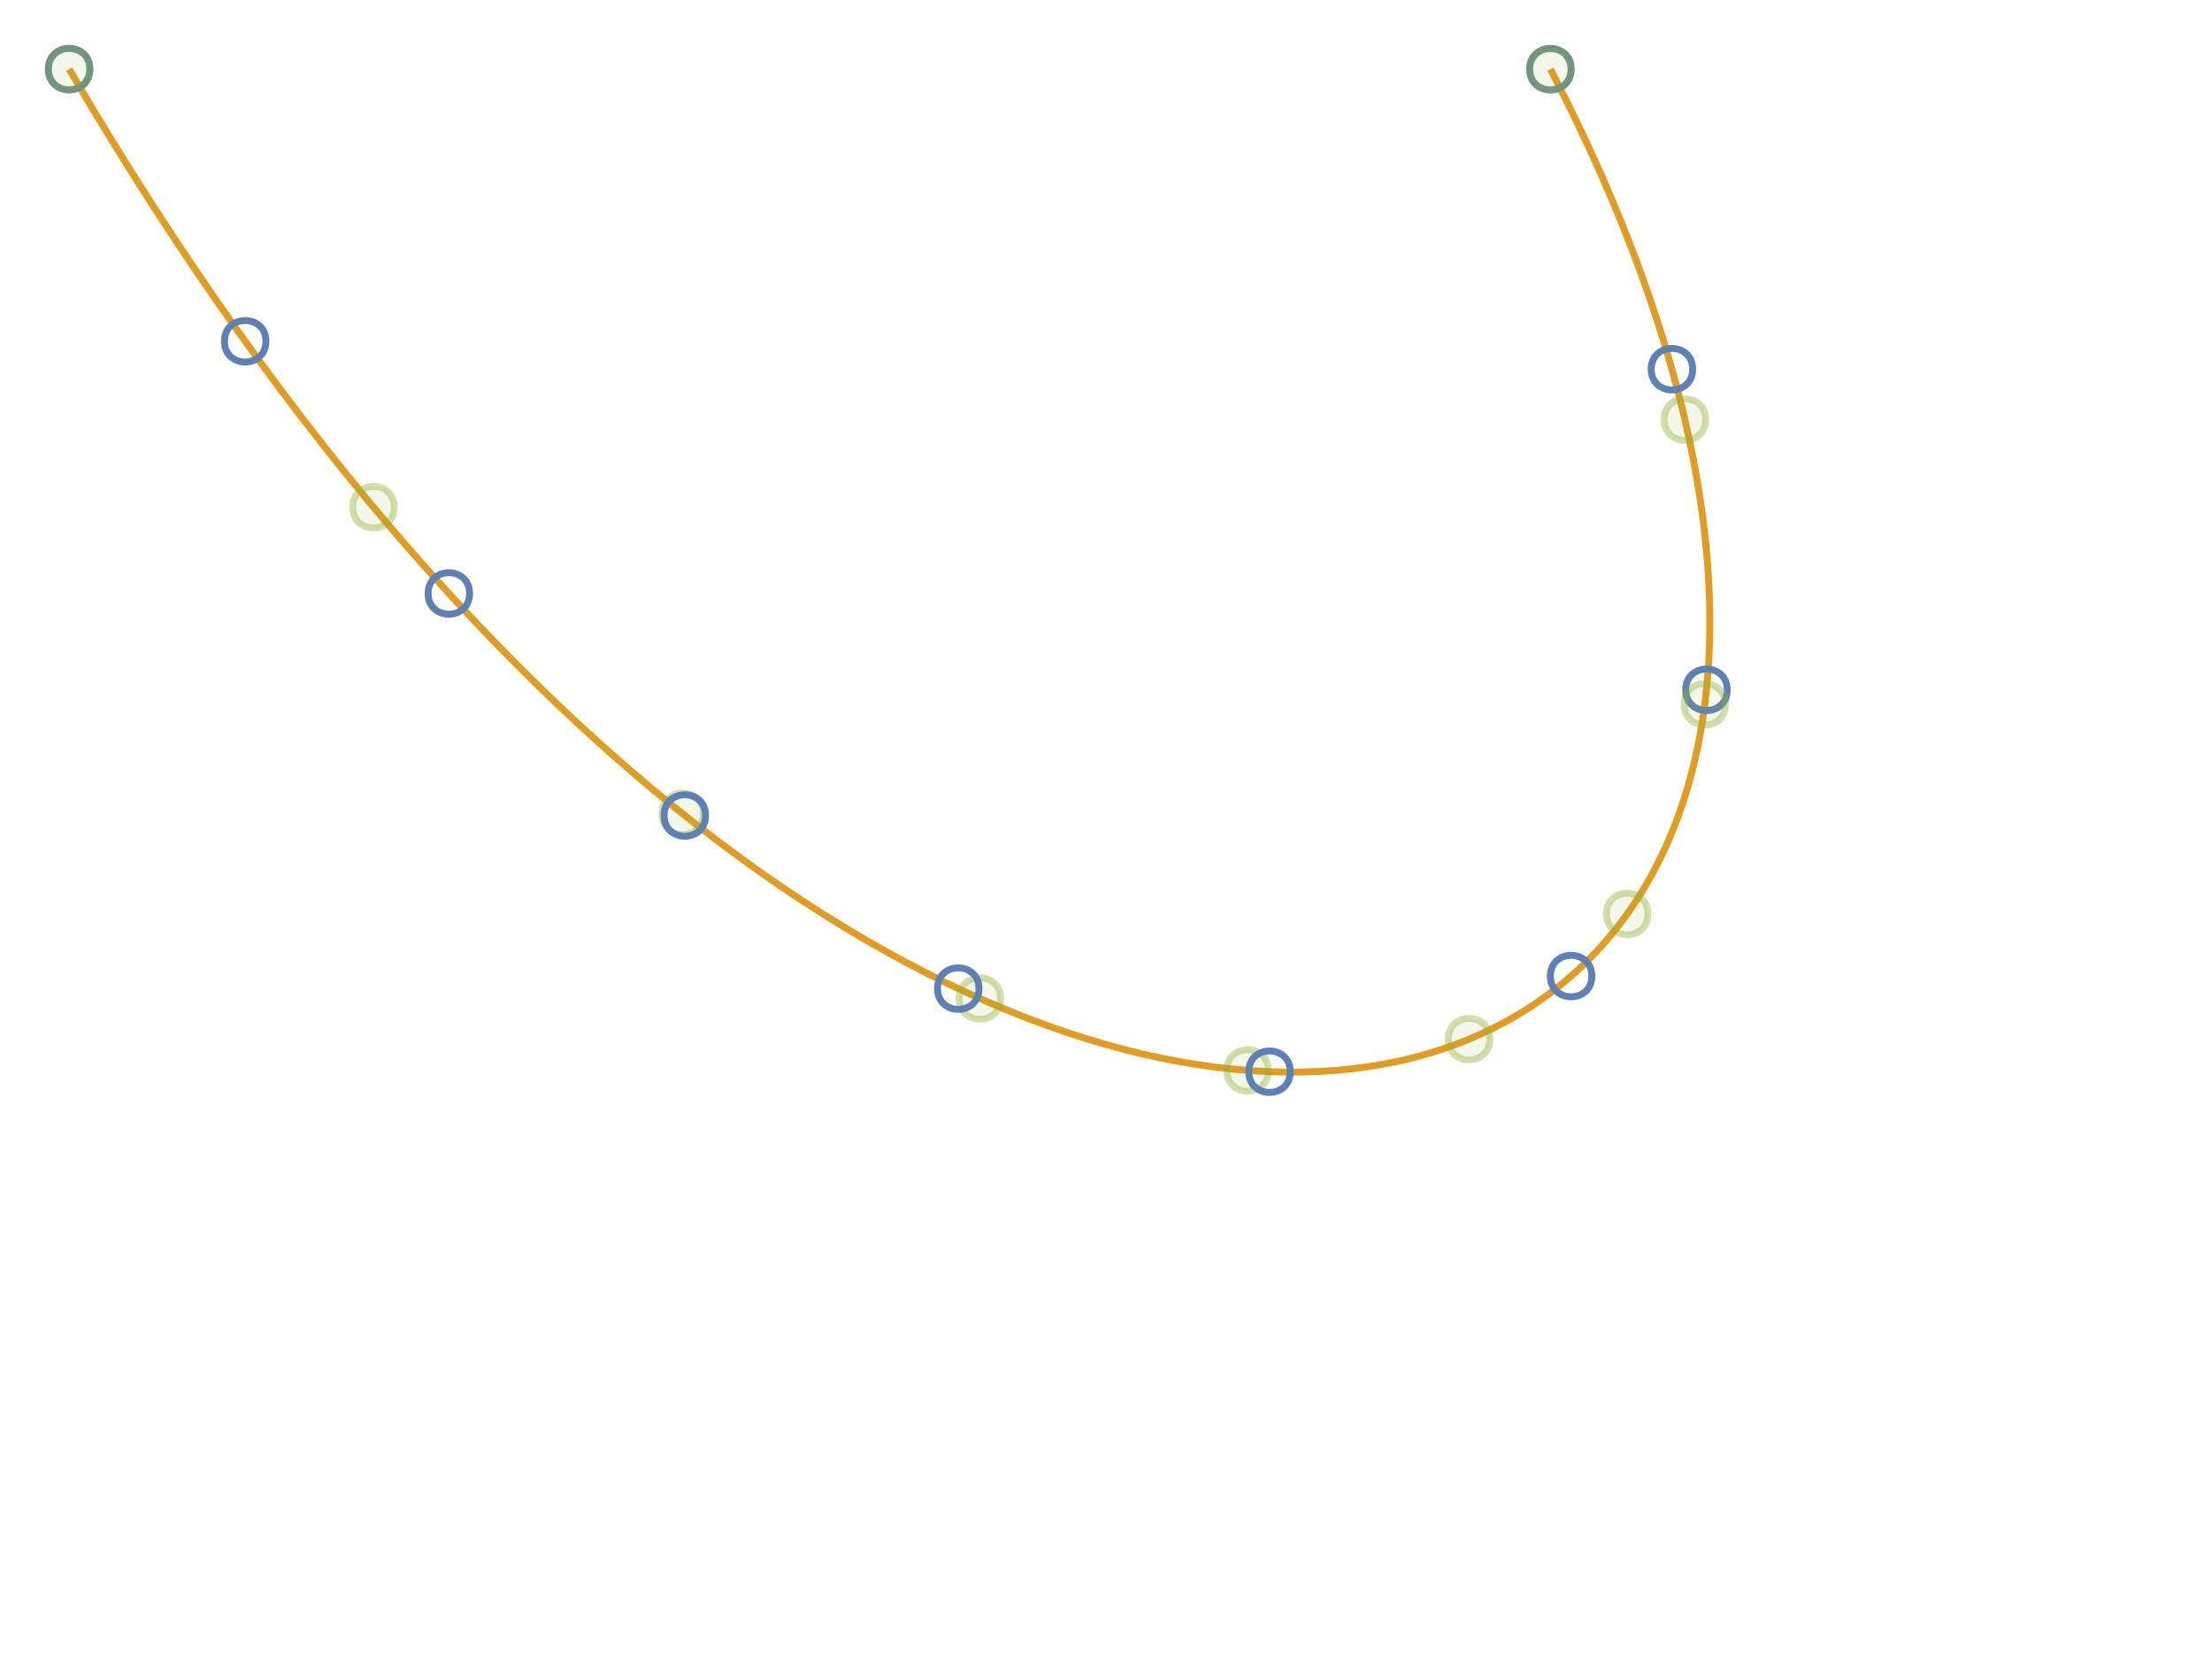
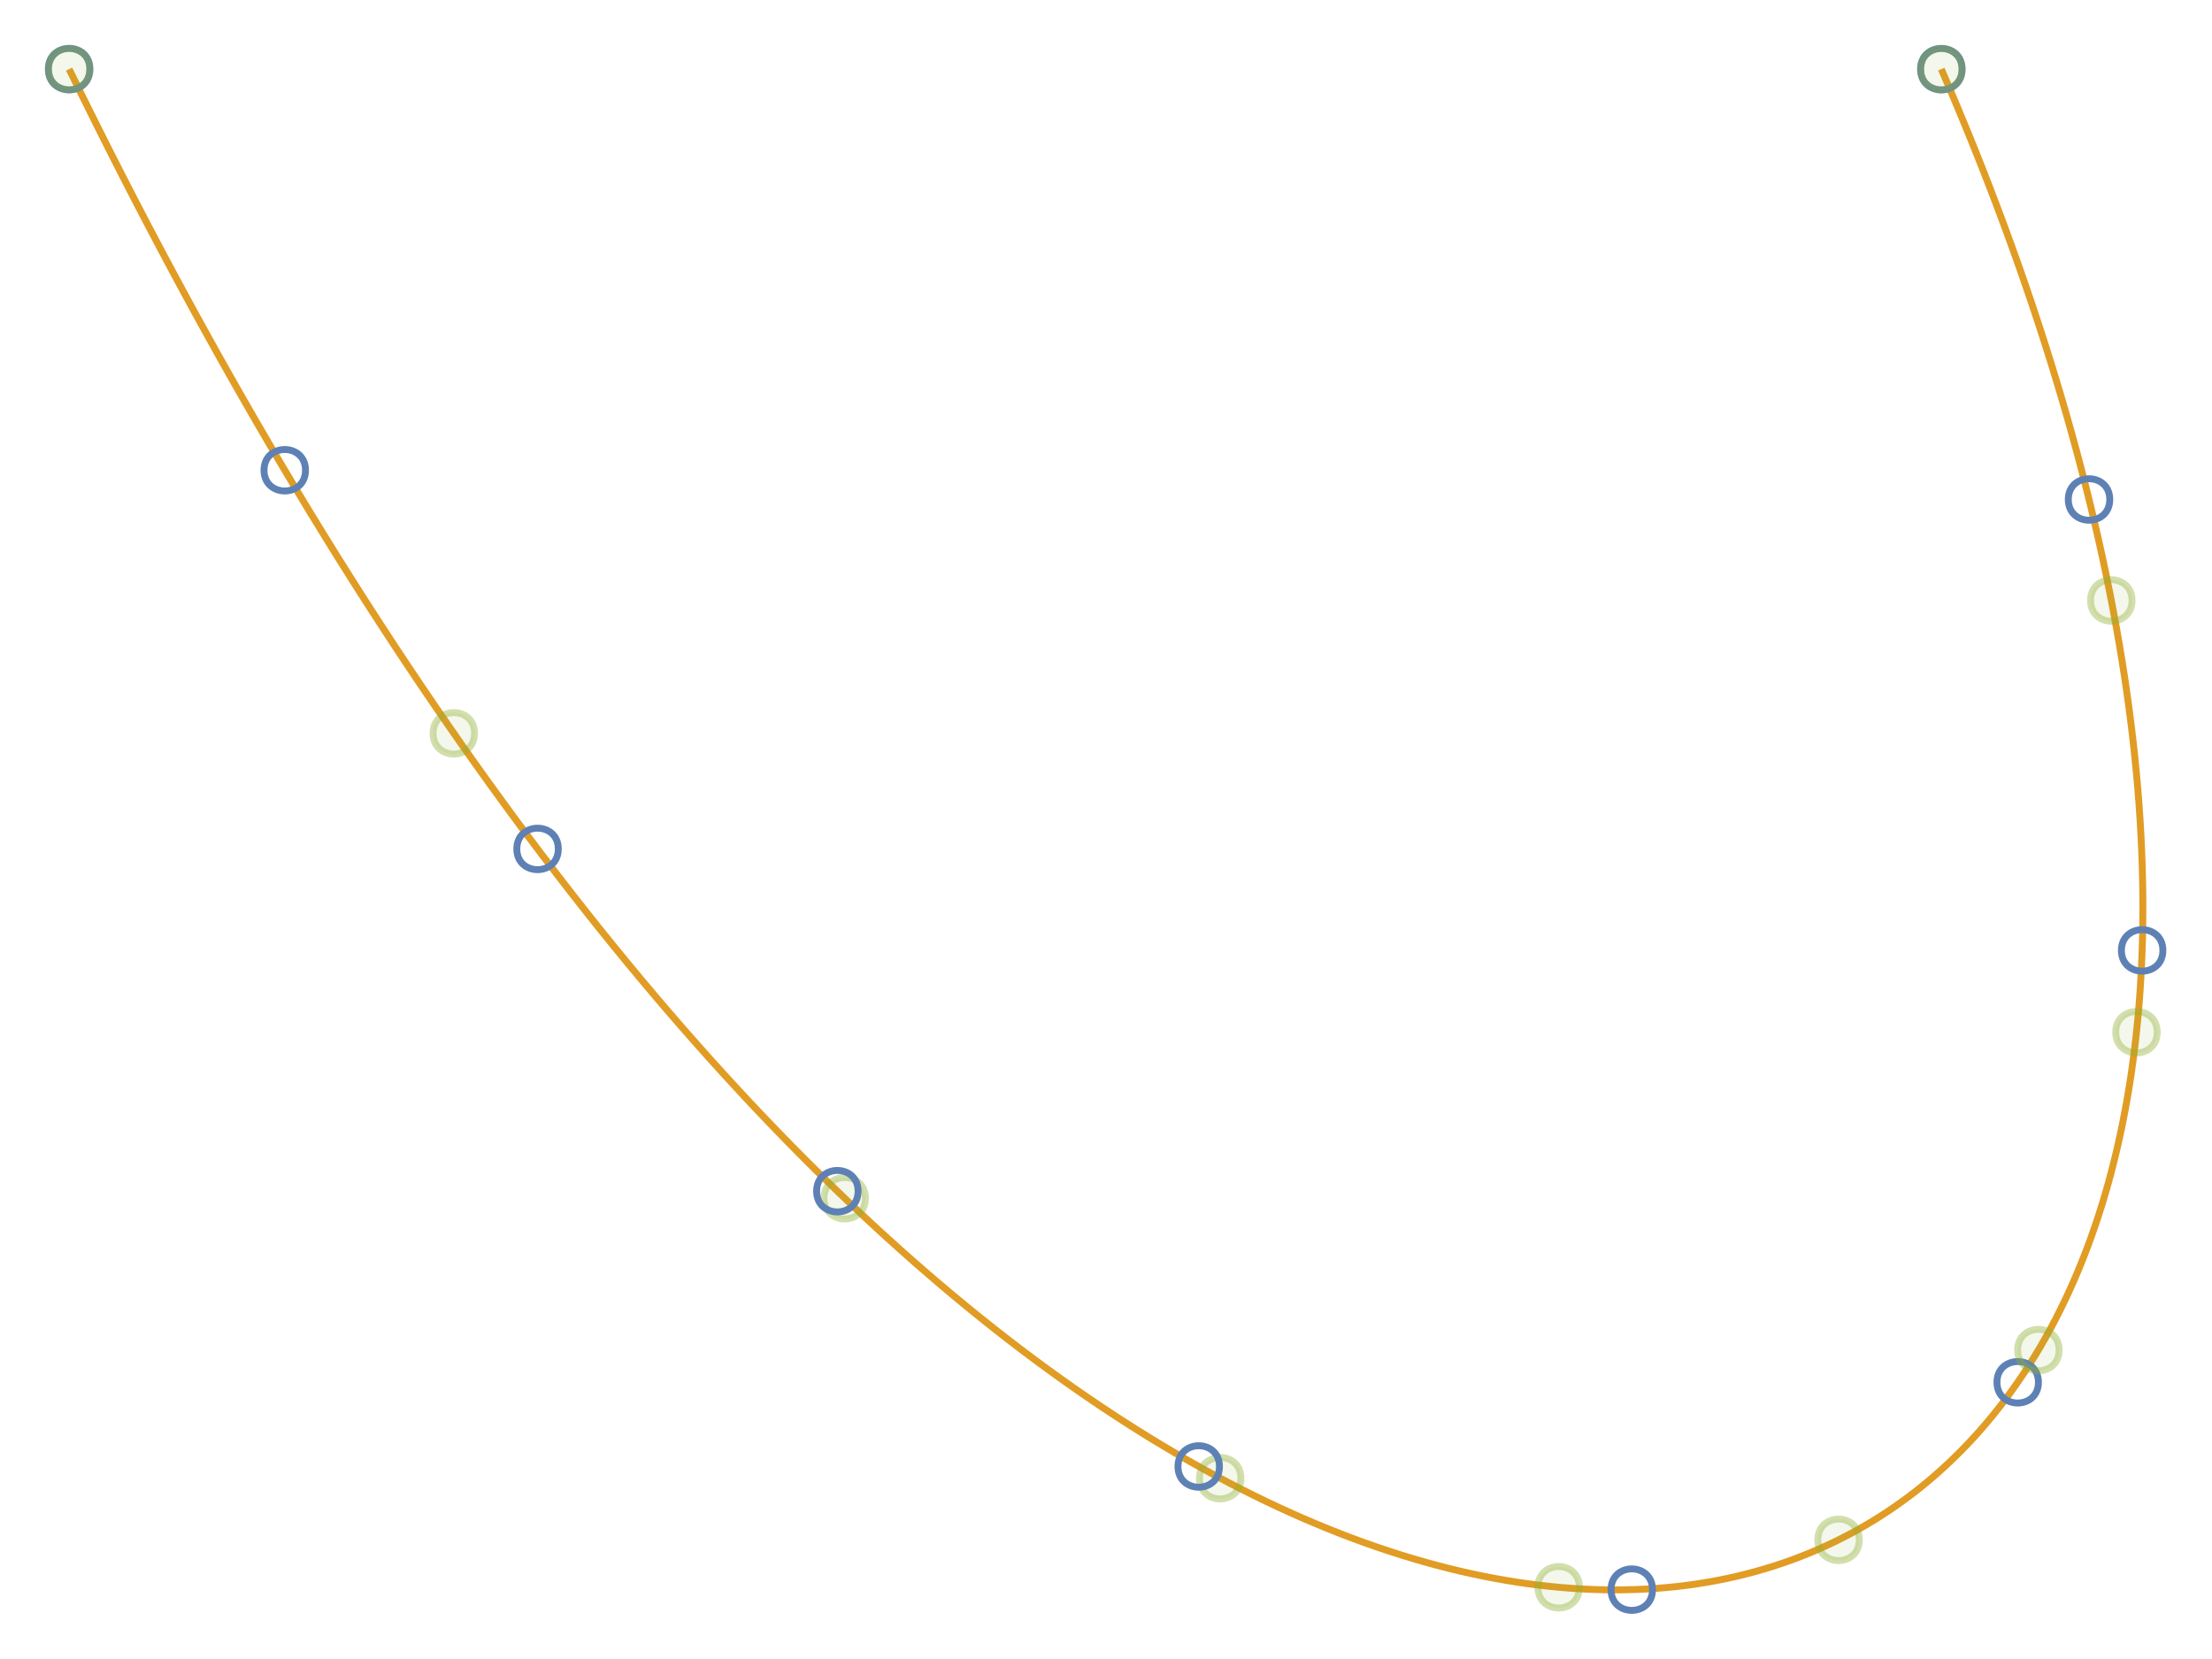
<svg xmlns="http://www.w3.org/2000/svg" width="320pt" height="240pt" viewBox="0 0 320 240" version="1.1">
  <g id="surface1">
-     <path style="fill:none;stroke-width:1;stroke-linecap:butt;stroke-linejoin:miter;stroke:rgb(88.072%,61.104%,14.205%);stroke-opacity:1;stroke-miterlimit:10;" d="M 10 10 C 138.57 230 310 175 224.285 10 " />
+     <path style="fill:none;stroke-width:1;stroke-linecap:butt;stroke-linejoin:miter;stroke:rgb(88.072%,61.104%,14.205%);stroke-opacity:1;stroke-miterlimit:10;" d="M 10 10 C 172.504 343.555 389.176 260.164 280.84 10 " />
    <path style="fill:none;stroke-width:1;stroke-linecap:butt;stroke-linejoin:miter;stroke:rgb(36.842%,50.678%,70.98%);stroke-opacity:1;stroke-miterlimit:10;" d="M 13 10 C 13 14 7 14 7 10 C 7 6 13 6 13 10 " />
    <path style="fill-rule:nonzero;fill:rgb(56.018%,69.157%,19.488%);fill-opacity:0.1;stroke-width:1;stroke-linecap:butt;stroke-linejoin:miter;stroke:rgb(56.018%,69.157%,19.488%);stroke-opacity:0.4;stroke-miterlimit:10;" d="M 13 10 C 13 14 7 14 7 10 C 7 6 13 6 13 10 " />
-     <path style="fill:none;stroke-width:1;stroke-linecap:butt;stroke-linejoin:miter;stroke:rgb(36.842%,50.678%,70.98%);stroke-opacity:1;stroke-miterlimit:10;" d="M 38.469 49.371 C 38.469 53.371 32.469 53.371 32.469 49.371 C 32.469 45.371 38.469 45.371 38.469 49.371 " />
-     <path style="fill-rule:nonzero;fill:rgb(56.018%,69.157%,19.488%);fill-opacity:0.1;stroke-width:1;stroke-linecap:butt;stroke-linejoin:miter;stroke:rgb(56.018%,69.157%,19.488%);stroke-opacity:0.4;stroke-miterlimit:10;" d="M 57.031 73.375 C 57.031 77.375 51.031 77.375 51.031 73.375 C 51.031 69.375 57.031 69.375 57.031 73.375 " />
-     <path style="fill:none;stroke-width:1;stroke-linecap:butt;stroke-linejoin:miter;stroke:rgb(36.842%,50.678%,70.98%);stroke-opacity:1;stroke-miterlimit:10;" d="M 67.934 85.852 C 67.934 89.852 61.934 89.852 61.934 85.852 C 61.934 81.852 67.934 81.852 67.934 85.852 " />
-     <path style="fill-rule:nonzero;fill:rgb(56.018%,69.157%,19.488%);fill-opacity:0.1;stroke-width:1;stroke-linecap:butt;stroke-linejoin:miter;stroke:rgb(56.018%,69.157%,19.488%);stroke-opacity:0.4;stroke-miterlimit:10;" d="M 101.77 117.738 C 101.77 121.738 95.77 121.738 95.77 117.738 C 95.77 113.738 101.77 113.738 101.77 117.738 " />
-     <path style="fill:none;stroke-width:1;stroke-linecap:butt;stroke-linejoin:miter;stroke:rgb(36.842%,50.678%,70.98%);stroke-opacity:1;stroke-miterlimit:10;" d="M 102.07 117.973 C 102.07 121.973 96.07 121.973 96.07 117.973 C 96.07 113.973 102.07 113.973 102.07 117.973 " />
-     <path style="fill-rule:nonzero;fill:rgb(56.018%,69.157%,19.488%);fill-opacity:0.1;stroke-width:1;stroke-linecap:butt;stroke-linejoin:miter;stroke:rgb(56.018%,69.157%,19.488%);stroke-opacity:0.4;stroke-miterlimit:10;" d="M 144.746 144.445 C 144.746 148.445 138.746 148.445 138.746 144.445 C 138.746 140.445 144.746 140.445 144.746 144.445 " />
-     <path style="fill:none;stroke-width:1;stroke-linecap:butt;stroke-linejoin:miter;stroke:rgb(36.842%,50.678%,70.98%);stroke-opacity:1;stroke-miterlimit:10;" d="M 141.625 143.016 C 141.625 147.016 135.625 147.016 135.625 143.016 C 135.625 139.016 141.625 139.016 141.625 143.016 " />
-     <path style="fill-rule:nonzero;fill:rgb(56.018%,69.157%,19.488%);fill-opacity:0.1;stroke-width:1;stroke-linecap:butt;stroke-linejoin:miter;stroke:rgb(56.018%,69.157%,19.488%);stroke-opacity:0.4;stroke-miterlimit:10;" d="M 183.488 154.855 C 183.488 158.855 177.488 158.855 177.488 154.855 C 177.488 150.855 183.488 150.855 183.488 154.855 " />
-     <path style="fill:none;stroke-width:1;stroke-linecap:butt;stroke-linejoin:miter;stroke:rgb(36.842%,50.678%,70.98%);stroke-opacity:1;stroke-miterlimit:10;" d="M 186.656 155.039 C 186.656 159.039 180.656 159.039 180.656 155.039 C 180.656 151.039 186.656 151.039 186.656 155.039 " />
-     <path style="fill-rule:nonzero;fill:rgb(56.018%,69.157%,19.488%);fill-opacity:0.1;stroke-width:1;stroke-linecap:butt;stroke-linejoin:miter;stroke:rgb(56.018%,69.157%,19.488%);stroke-opacity:0.4;stroke-miterlimit:10;" d="M 215.527 150.328 C 215.527 154.328 209.527 154.328 209.527 150.328 C 209.527 146.328 215.527 146.328 215.527 150.328 " />
-     <path style="fill:none;stroke-width:1;stroke-linecap:butt;stroke-linejoin:miter;stroke:rgb(36.842%,50.678%,70.98%);stroke-opacity:1;stroke-miterlimit:10;" d="M 230.285 141.203 C 230.285 145.203 224.285 145.203 224.285 141.203 C 224.285 137.203 230.285 137.203 230.285 141.203 " />
-     <path style="fill-rule:nonzero;fill:rgb(56.018%,69.157%,19.488%);fill-opacity:0.1;stroke-width:1;stroke-linecap:butt;stroke-linejoin:miter;stroke:rgb(56.018%,69.157%,19.488%);stroke-opacity:0.4;stroke-miterlimit:10;" d="M 238.398 132.223 C 238.398 136.223 232.398 136.223 232.398 132.223 C 232.398 128.223 238.398 128.223 238.398 132.223 " />
-     <path style="fill:none;stroke-width:1;stroke-linecap:butt;stroke-linejoin:miter;stroke:rgb(36.842%,50.678%,70.98%);stroke-opacity:1;stroke-miterlimit:10;" d="M 249.867 99.789 C 249.867 103.789 243.867 103.789 243.867 99.789 C 243.867 95.789 249.867 95.789 249.867 99.789 " />
-     <path style="fill-rule:nonzero;fill:rgb(56.018%,69.157%,19.488%);fill-opacity:0.1;stroke-width:1;stroke-linecap:butt;stroke-linejoin:miter;stroke:rgb(56.018%,69.157%,19.488%);stroke-opacity:0.4;stroke-miterlimit:10;" d="M 249.625 101.895 C 249.625 105.895 243.625 105.895 243.625 101.895 C 243.625 97.895 249.625 97.895 249.625 101.895 " />
-     <path style="fill:none;stroke-width:1;stroke-linecap:butt;stroke-linejoin:miter;stroke:rgb(36.842%,50.678%,70.98%);stroke-opacity:1;stroke-miterlimit:10;" d="M 244.871 53.41 C 244.871 57.41 238.871 57.41 238.871 53.41 C 238.871 49.41 244.871 49.41 244.871 53.41 " />
-     <path style="fill-rule:nonzero;fill:rgb(56.018%,69.157%,19.488%);fill-opacity:0.1;stroke-width:1;stroke-linecap:butt;stroke-linejoin:miter;stroke:rgb(56.018%,69.157%,19.488%);stroke-opacity:0.4;stroke-miterlimit:10;" d="M 246.746 60.699 C 246.746 64.699 240.746 64.699 240.746 60.699 C 240.746 56.699 246.746 56.699 246.746 60.699 " />
-     <path style="fill:none;stroke-width:1;stroke-linecap:butt;stroke-linejoin:miter;stroke:rgb(36.842%,50.678%,70.98%);stroke-opacity:1;stroke-miterlimit:10;" d="M 227.289 10.008 C 227.289 14.008 221.289 14.008 221.289 10.008 C 221.289 6.008 227.289 6.008 227.289 10.008 " />
-     <path style="fill-rule:nonzero;fill:rgb(56.018%,69.157%,19.488%);fill-opacity:0.1;stroke-width:1;stroke-linecap:butt;stroke-linejoin:miter;stroke:rgb(56.018%,69.157%,19.488%);stroke-opacity:0.4;stroke-miterlimit:10;" d="M 227.285 10 C 227.285 14 221.285 14 221.285 10 C 221.285 6 227.285 6 227.285 10 " />
+     <path style="fill:none;stroke-width:1;stroke-linecap:butt;stroke-linejoin:miter;stroke:rgb(36.842%,50.678%,70.98%);stroke-opacity:1;stroke-miterlimit:10;" d="M 44.195 68.027 C 44.195 72.027 38.195 72.027 38.195 68.027 C 38.195 64.027 44.195 64.027 44.195 68.027 " />
+     <path style="fill-rule:nonzero;fill:rgb(56.018%,69.157%,19.488%);fill-opacity:0.1;stroke-width:1;stroke-linecap:butt;stroke-linejoin:miter;stroke:rgb(56.018%,69.157%,19.488%);stroke-opacity:0.4;stroke-miterlimit:10;" d="M 68.652 106.086 C 68.652 110.086 62.652 110.086 62.652 106.086 C 62.652 102.086 68.652 102.086 68.652 106.086 " />
+     <path style="fill:none;stroke-width:1;stroke-linecap:butt;stroke-linejoin:miter;stroke:rgb(36.842%,50.678%,70.98%);stroke-opacity:1;stroke-miterlimit:10;" d="M 80.766 122.809 C 80.766 126.809 74.766 126.809 74.766 122.809 C 74.766 118.809 80.766 118.809 80.766 122.809 " />
+     <path style="fill-rule:nonzero;fill:rgb(56.018%,69.157%,19.488%);fill-opacity:0.1;stroke-width:1;stroke-linecap:butt;stroke-linejoin:miter;stroke:rgb(56.018%,69.157%,19.488%);stroke-opacity:0.4;stroke-miterlimit:10;" d="M 125.199 173.344 C 125.199 177.344 119.199 177.344 119.199 173.344 C 119.199 169.344 125.199 169.344 125.199 173.344 " />
+     <path style="fill:none;stroke-width:1;stroke-linecap:butt;stroke-linejoin:miter;stroke:rgb(36.842%,50.678%,70.98%);stroke-opacity:1;stroke-miterlimit:10;" d="M 124.137 172.324 C 124.137 176.324 118.137 176.324 118.137 172.324 C 118.137 168.324 124.137 168.324 124.137 172.324 " />
+     <path style="fill-rule:nonzero;fill:rgb(56.018%,69.157%,19.488%);fill-opacity:0.1;stroke-width:1;stroke-linecap:butt;stroke-linejoin:miter;stroke:rgb(56.018%,69.157%,19.488%);stroke-opacity:0.4;stroke-miterlimit:10;" d="M 179.516 213.84 C 179.516 217.84 173.516 217.84 173.516 213.84 C 173.516 209.84 179.516 209.84 179.516 213.84 " />
+     <path style="fill:none;stroke-width:1;stroke-linecap:butt;stroke-linejoin:miter;stroke:rgb(36.842%,50.678%,70.98%);stroke-opacity:1;stroke-miterlimit:10;" d="M 176.414 212.148 C 176.414 216.148 170.414 216.148 170.414 212.148 C 170.414 208.148 176.414 208.148 176.414 212.148 " />
+     <path style="fill-rule:nonzero;fill:rgb(56.018%,69.157%,19.488%);fill-opacity:0.1;stroke-width:1;stroke-linecap:butt;stroke-linejoin:miter;stroke:rgb(56.018%,69.157%,19.488%);stroke-opacity:0.4;stroke-miterlimit:10;" d="M 228.484 229.625 C 228.484 233.625 222.484 233.625 222.484 229.625 C 222.484 225.625 228.484 225.625 228.484 229.625 " />
+     <path style="fill:none;stroke-width:1;stroke-linecap:butt;stroke-linejoin:miter;stroke:rgb(36.842%,50.678%,70.98%);stroke-opacity:1;stroke-miterlimit:10;" d="M 239.062 229.965 C 239.062 233.965 233.062 233.965 233.062 229.965 C 233.062 225.965 239.062 225.965 239.062 229.965 " />
+     <path style="fill-rule:nonzero;fill:rgb(56.018%,69.157%,19.488%);fill-opacity:0.1;stroke-width:1;stroke-linecap:butt;stroke-linejoin:miter;stroke:rgb(56.018%,69.157%,19.488%);stroke-opacity:0.4;stroke-miterlimit:10;" d="M 268.98 222.762 C 268.98 226.762 262.98 226.762 262.98 222.762 C 262.98 218.762 268.98 218.762 268.98 222.762 " />
+     <path style="fill:none;stroke-width:1;stroke-linecap:butt;stroke-linejoin:miter;stroke:rgb(36.842%,50.678%,70.98%);stroke-opacity:1;stroke-miterlimit:10;" d="M 294.891 199.969 C 294.891 203.969 288.891 203.969 288.891 199.969 C 288.891 195.969 294.891 195.969 294.891 199.969 " />
+     <path style="fill-rule:nonzero;fill:rgb(56.018%,69.157%,19.488%);fill-opacity:0.1;stroke-width:1;stroke-linecap:butt;stroke-linejoin:miter;stroke:rgb(56.018%,69.157%,19.488%);stroke-opacity:0.4;stroke-miterlimit:10;" d="M 297.883 195.309 C 297.883 199.309 291.883 199.309 291.883 195.309 C 291.883 191.309 297.883 191.309 297.883 195.309 " />
+     <path style="fill:none;stroke-width:1;stroke-linecap:butt;stroke-linejoin:miter;stroke:rgb(36.842%,50.678%,70.98%);stroke-opacity:1;stroke-miterlimit:10;" d="M 312.895 137.492 C 312.895 141.492 306.895 141.492 306.895 137.492 C 306.895 133.492 312.895 133.492 312.895 137.492 " />
+     <path style="fill-rule:nonzero;fill:rgb(56.018%,69.157%,19.488%);fill-opacity:0.1;stroke-width:1;stroke-linecap:butt;stroke-linejoin:miter;stroke:rgb(56.018%,69.157%,19.488%);stroke-opacity:0.4;stroke-miterlimit:10;" d="M 312.074 149.324 C 312.074 153.324 306.074 153.324 306.074 149.324 C 306.074 145.324 312.074 145.324 312.074 149.324 " />
+     <path style="fill:none;stroke-width:1;stroke-linecap:butt;stroke-linejoin:miter;stroke:rgb(36.842%,50.678%,70.98%);stroke-opacity:1;stroke-miterlimit:10;" d="M 305.211 72.258 C 305.211 76.258 299.211 76.258 299.211 72.258 C 299.211 68.258 305.211 68.258 305.211 72.258 " />
+     <path style="fill-rule:nonzero;fill:rgb(56.018%,69.157%,19.488%);fill-opacity:0.1;stroke-width:1;stroke-linecap:butt;stroke-linejoin:miter;stroke:rgb(56.018%,69.157%,19.488%);stroke-opacity:0.4;stroke-miterlimit:10;" d="M 308.434 86.867 C 308.434 90.867 302.434 90.867 302.434 86.867 C 302.434 82.867 308.434 82.867 308.434 86.867 " />
+     <path style="fill:none;stroke-width:1;stroke-linecap:butt;stroke-linejoin:miter;stroke:rgb(36.842%,50.678%,70.98%);stroke-opacity:1;stroke-miterlimit:10;" d="M 283.844 10.008 C 283.844 14.008 277.844 14.008 277.844 10.008 C 277.844 6.008 283.844 6.008 283.844 10.008 " />
+     <path style="fill-rule:nonzero;fill:rgb(56.018%,69.157%,19.488%);fill-opacity:0.1;stroke-width:1;stroke-linecap:butt;stroke-linejoin:miter;stroke:rgb(56.018%,69.157%,19.488%);stroke-opacity:0.4;stroke-miterlimit:10;" d="M 283.84 10 C 283.84 14 277.84 14 277.84 10 C 277.84 6 283.84 6 283.84 10 " />
  </g>
</svg>
